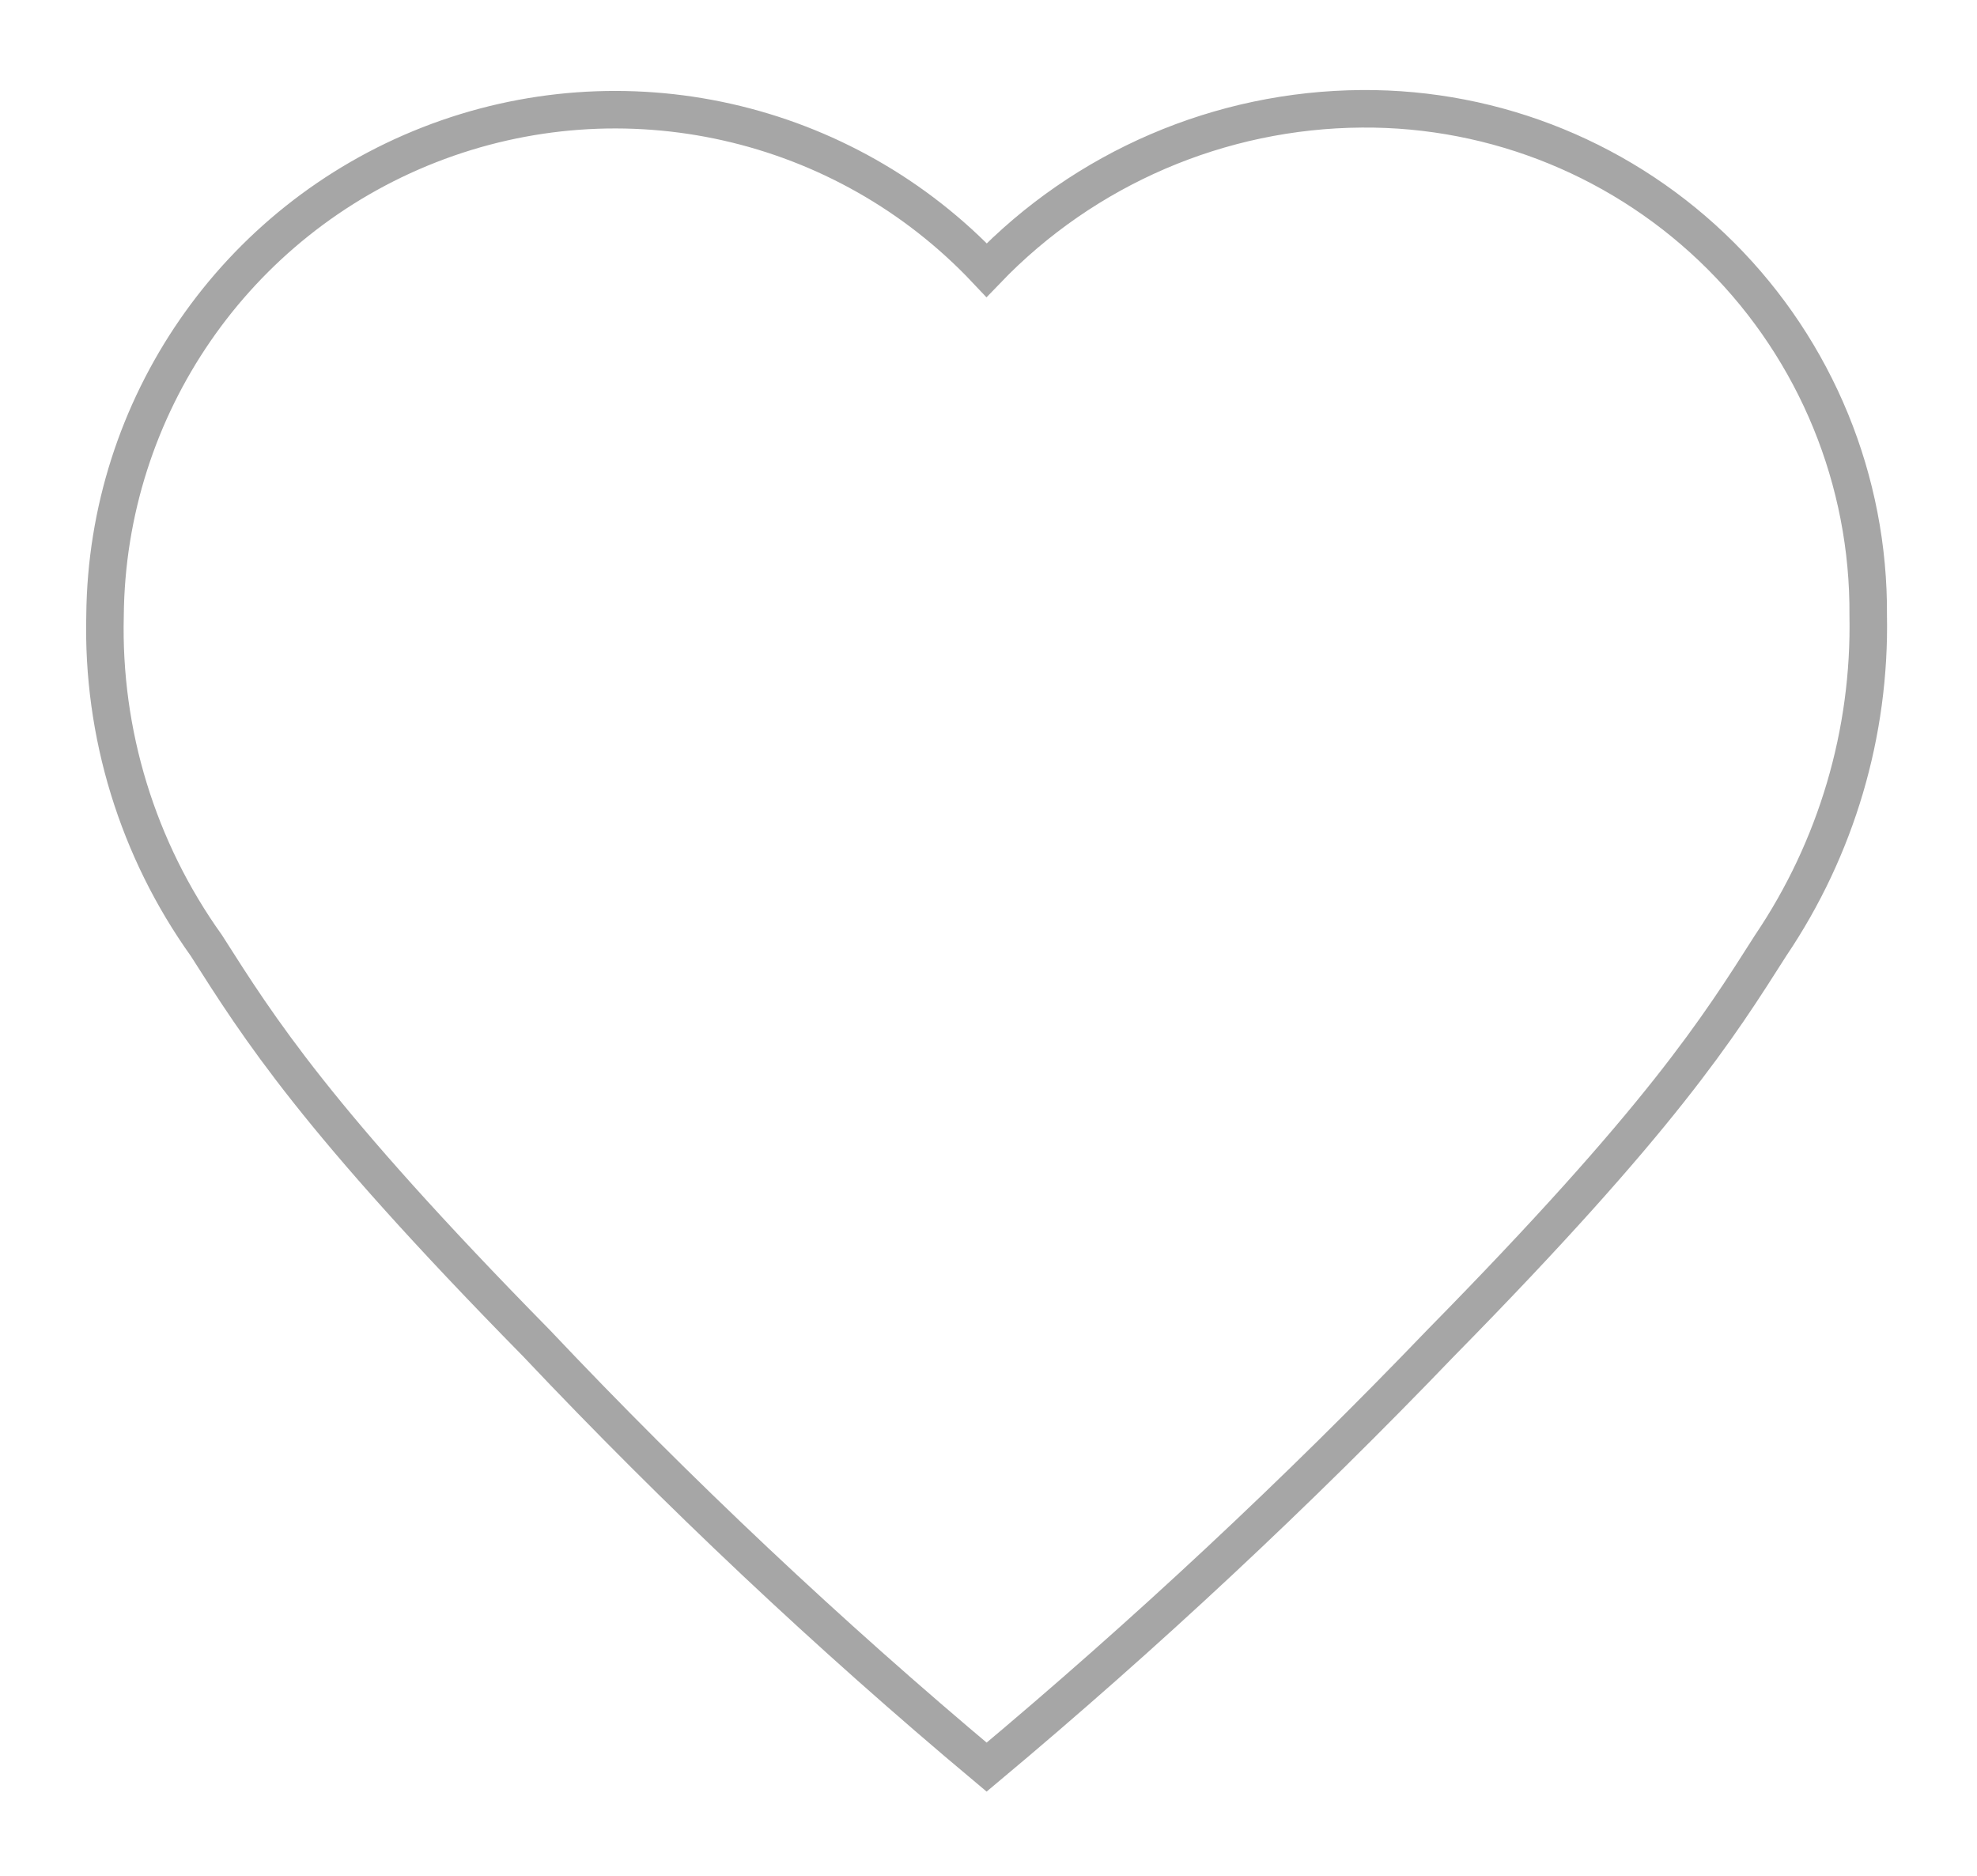
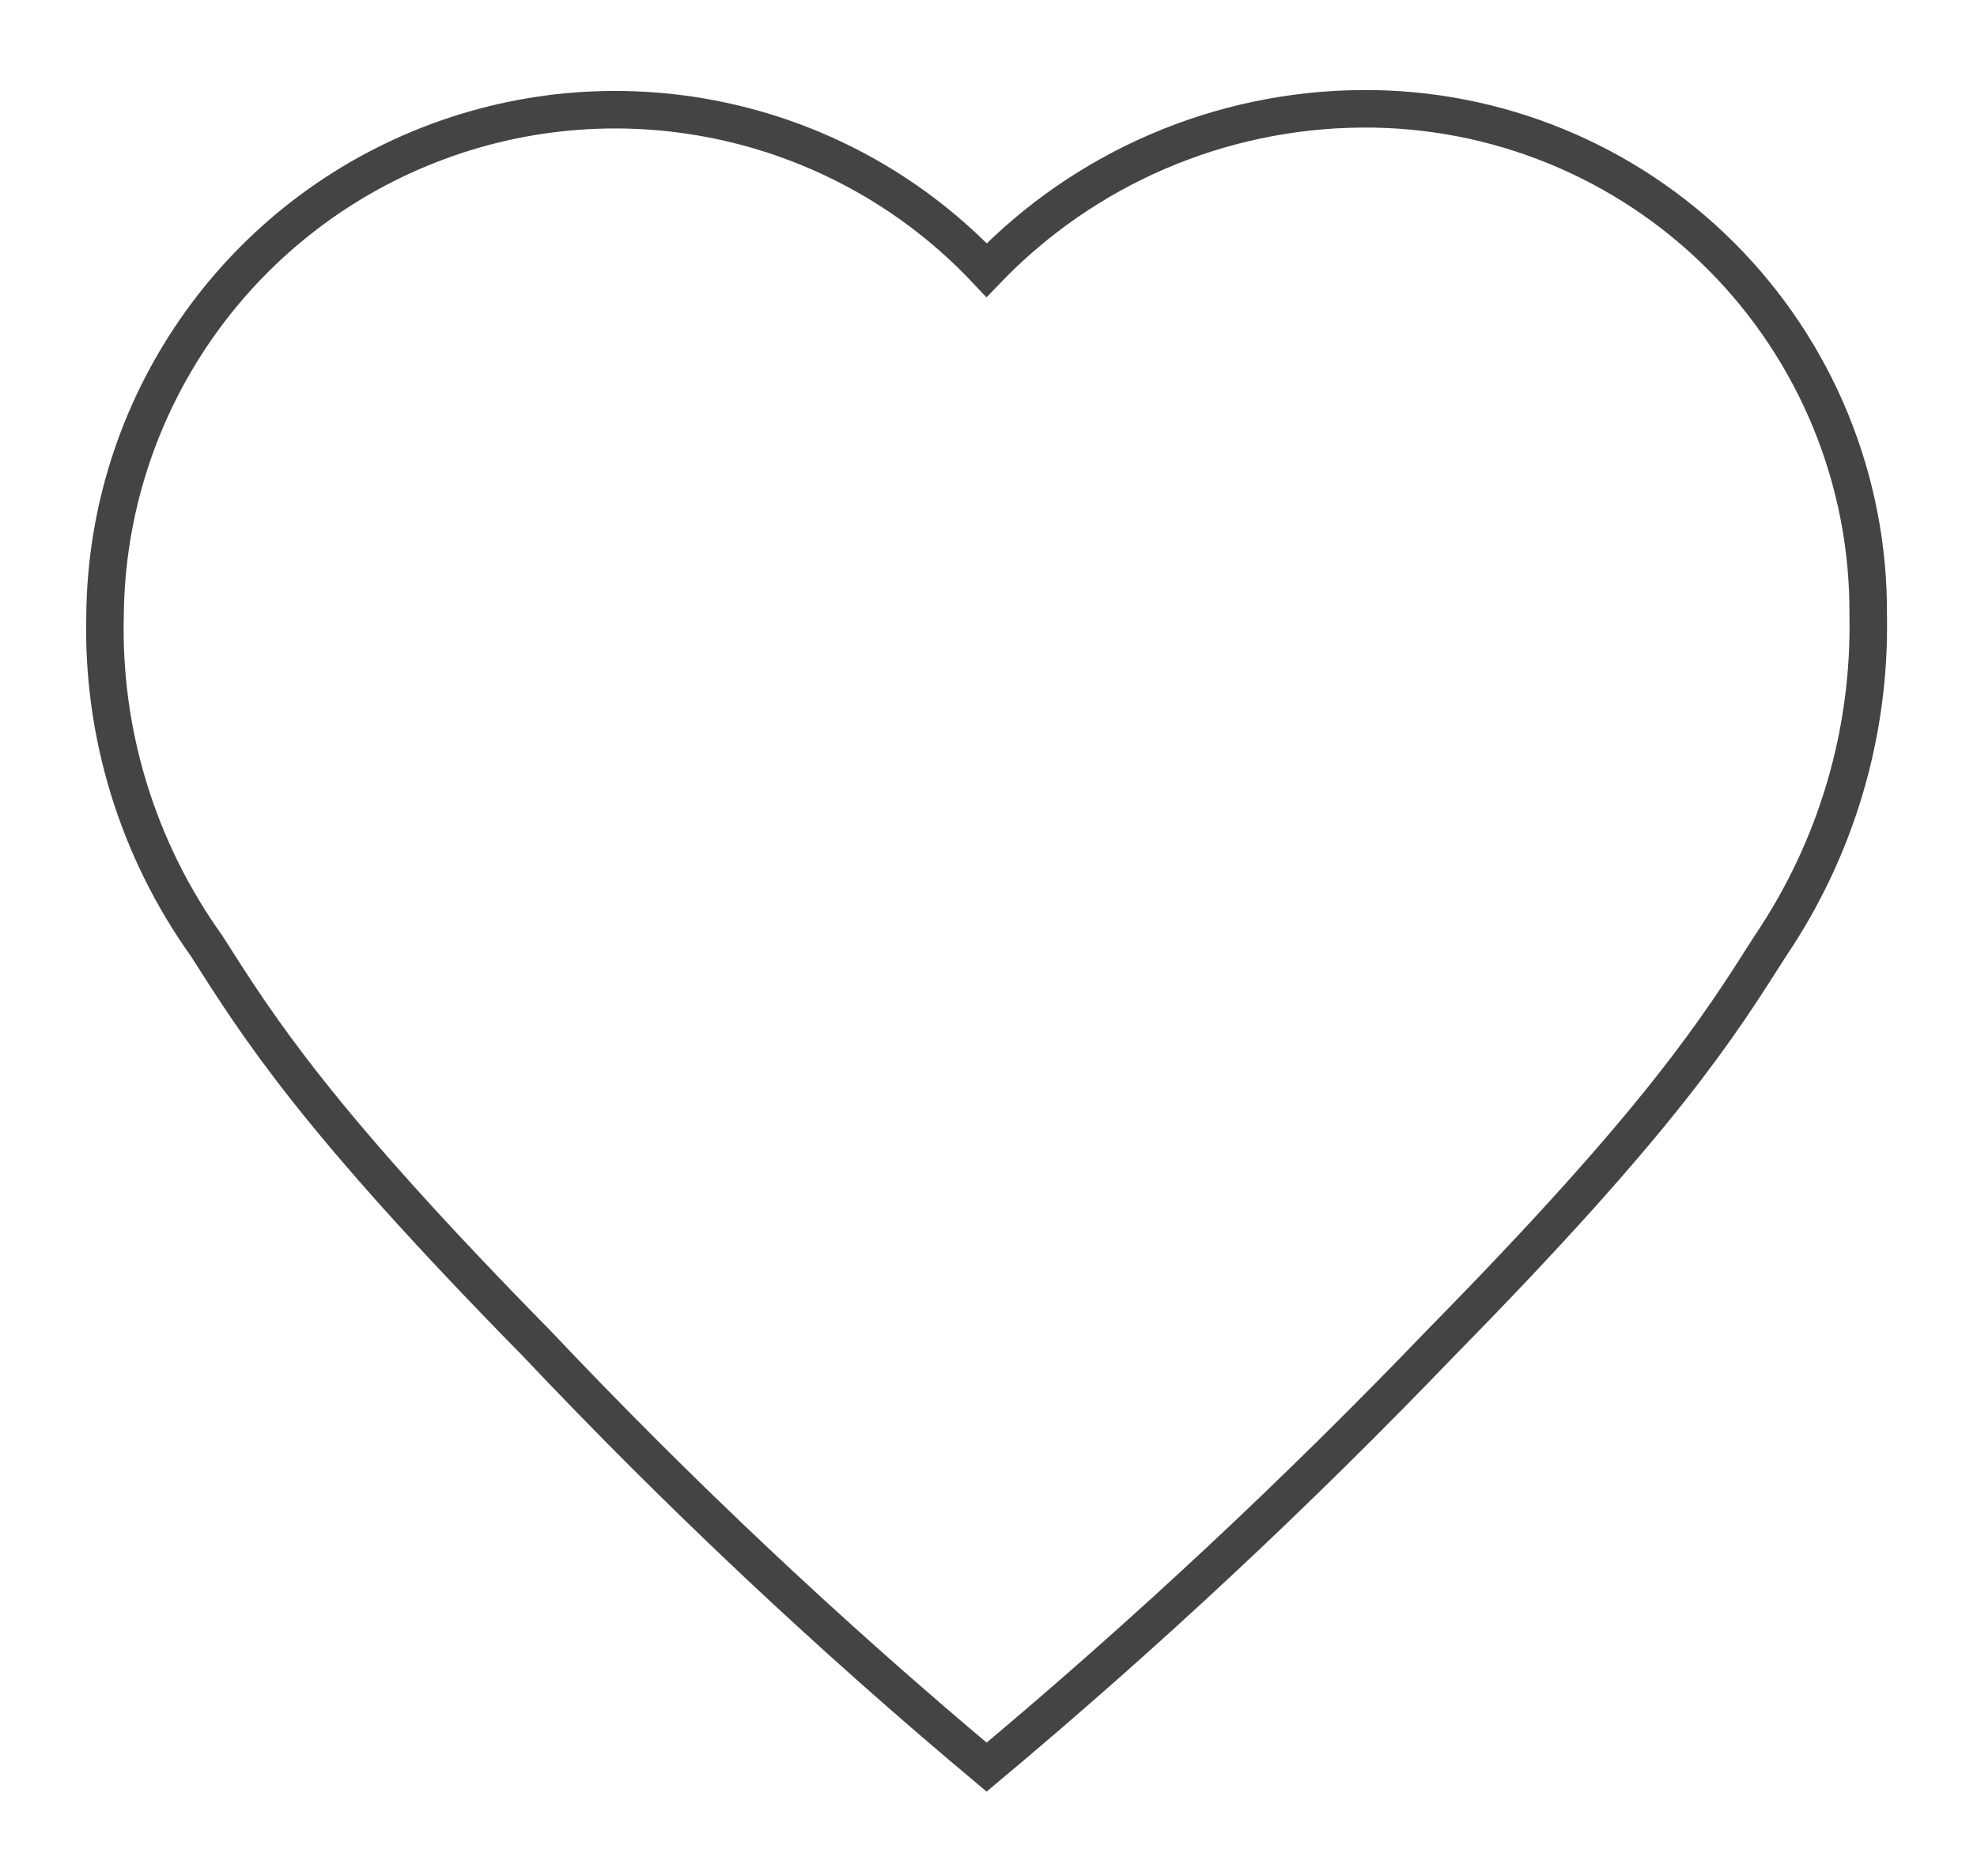
<svg xmlns="http://www.w3.org/2000/svg" data-name="Layer 1" viewBox="0 0 52.7 50">
-   <path d="M49.8 16.4a15.2 15.2 0 01-2.6 8.8c-1.4 2.2-2.9 4.6-8.8 10.6a151.8 151.8 0 01-12.1 11.3 141.6 141.6 0 01-12-11.3c-5.9-6-7.4-8.4-8.8-10.6a14.5 14.5 0 01-2.7-8.8 13.6 13.6 0 0123.5-9.2 14 14 0 0110-4.3 13.4 13.4 0 0113.5 13.5z" fill="none" stroke="#a6a6a6" stroke-miterlimit="10" />
+   <path d="M49.8 16.4a15.2 15.2 0 01-2.6 8.8c-1.4 2.2-2.9 4.6-8.8 10.6a151.8 151.8 0 01-12.1 11.3 141.6 141.6 0 01-12-11.3c-5.9-6-7.4-8.4-8.8-10.6a14.5 14.5 0 01-2.7-8.8 13.6 13.6 0 0123.5-9.2 14 14 0 0110-4.3 13.4 13.4 0 0113.5 13.5z" fill="none" stroke="#444444" stroke-miterlimit="10" />
</svg>
